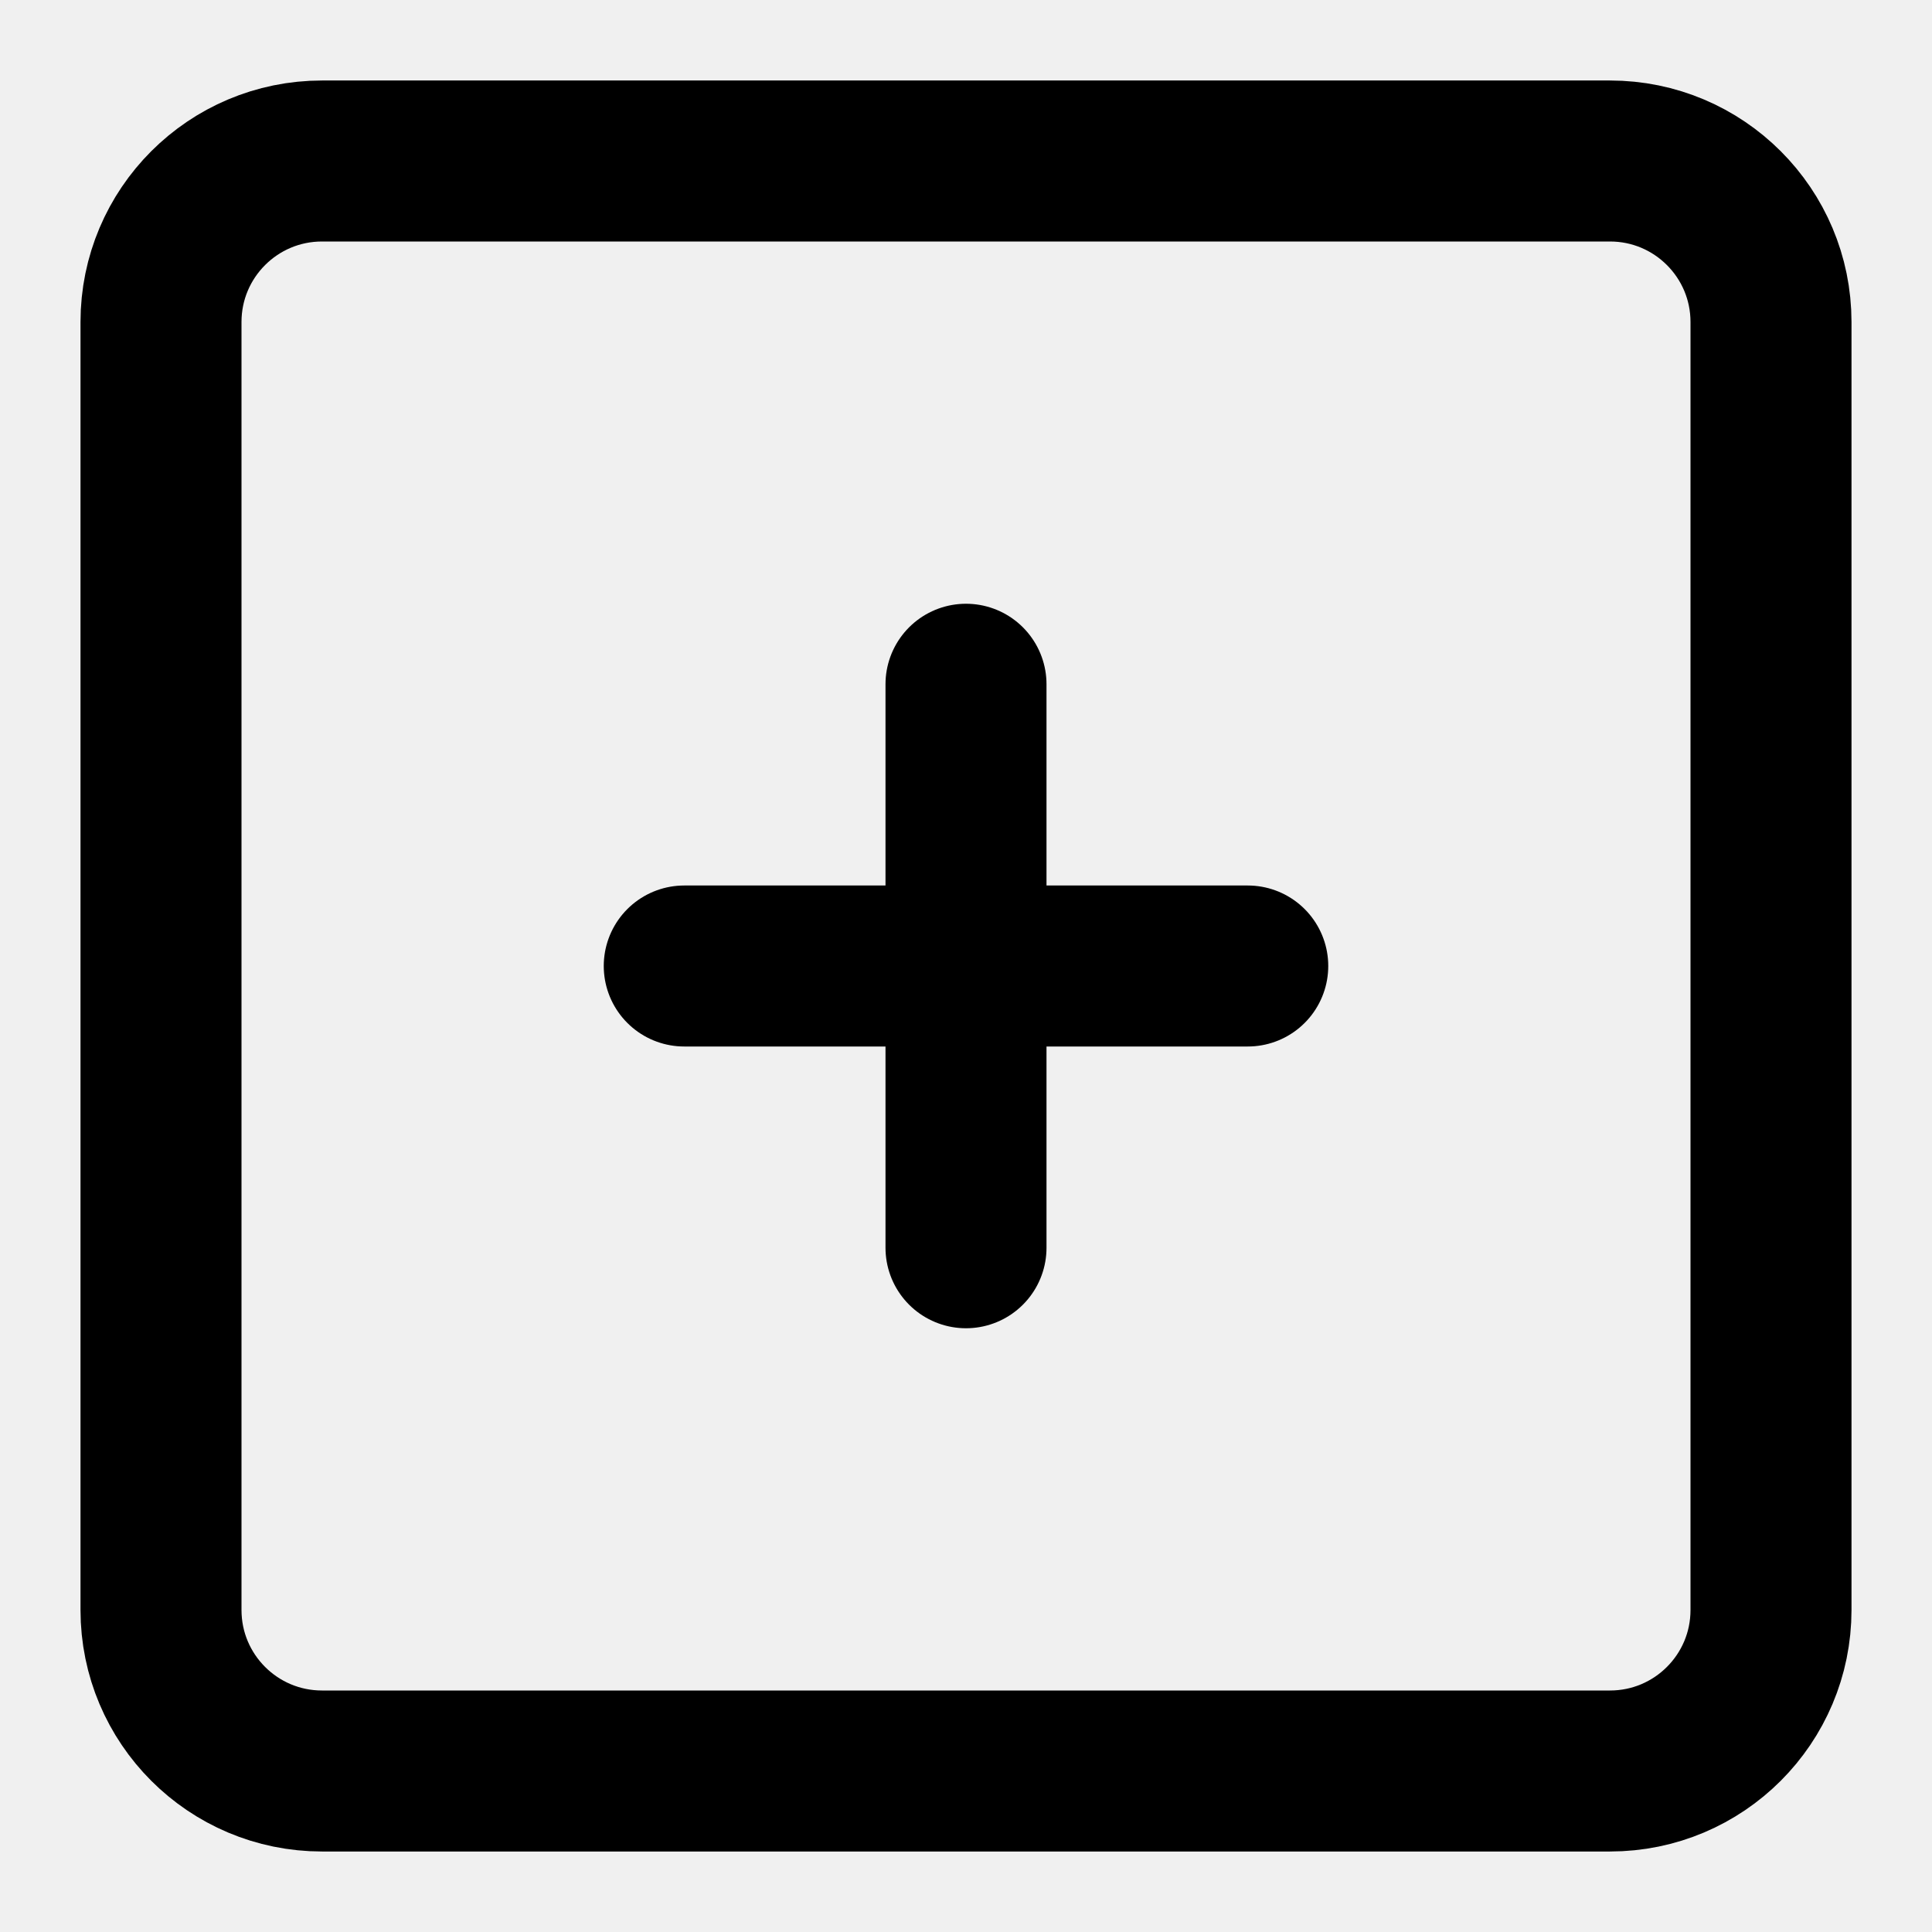
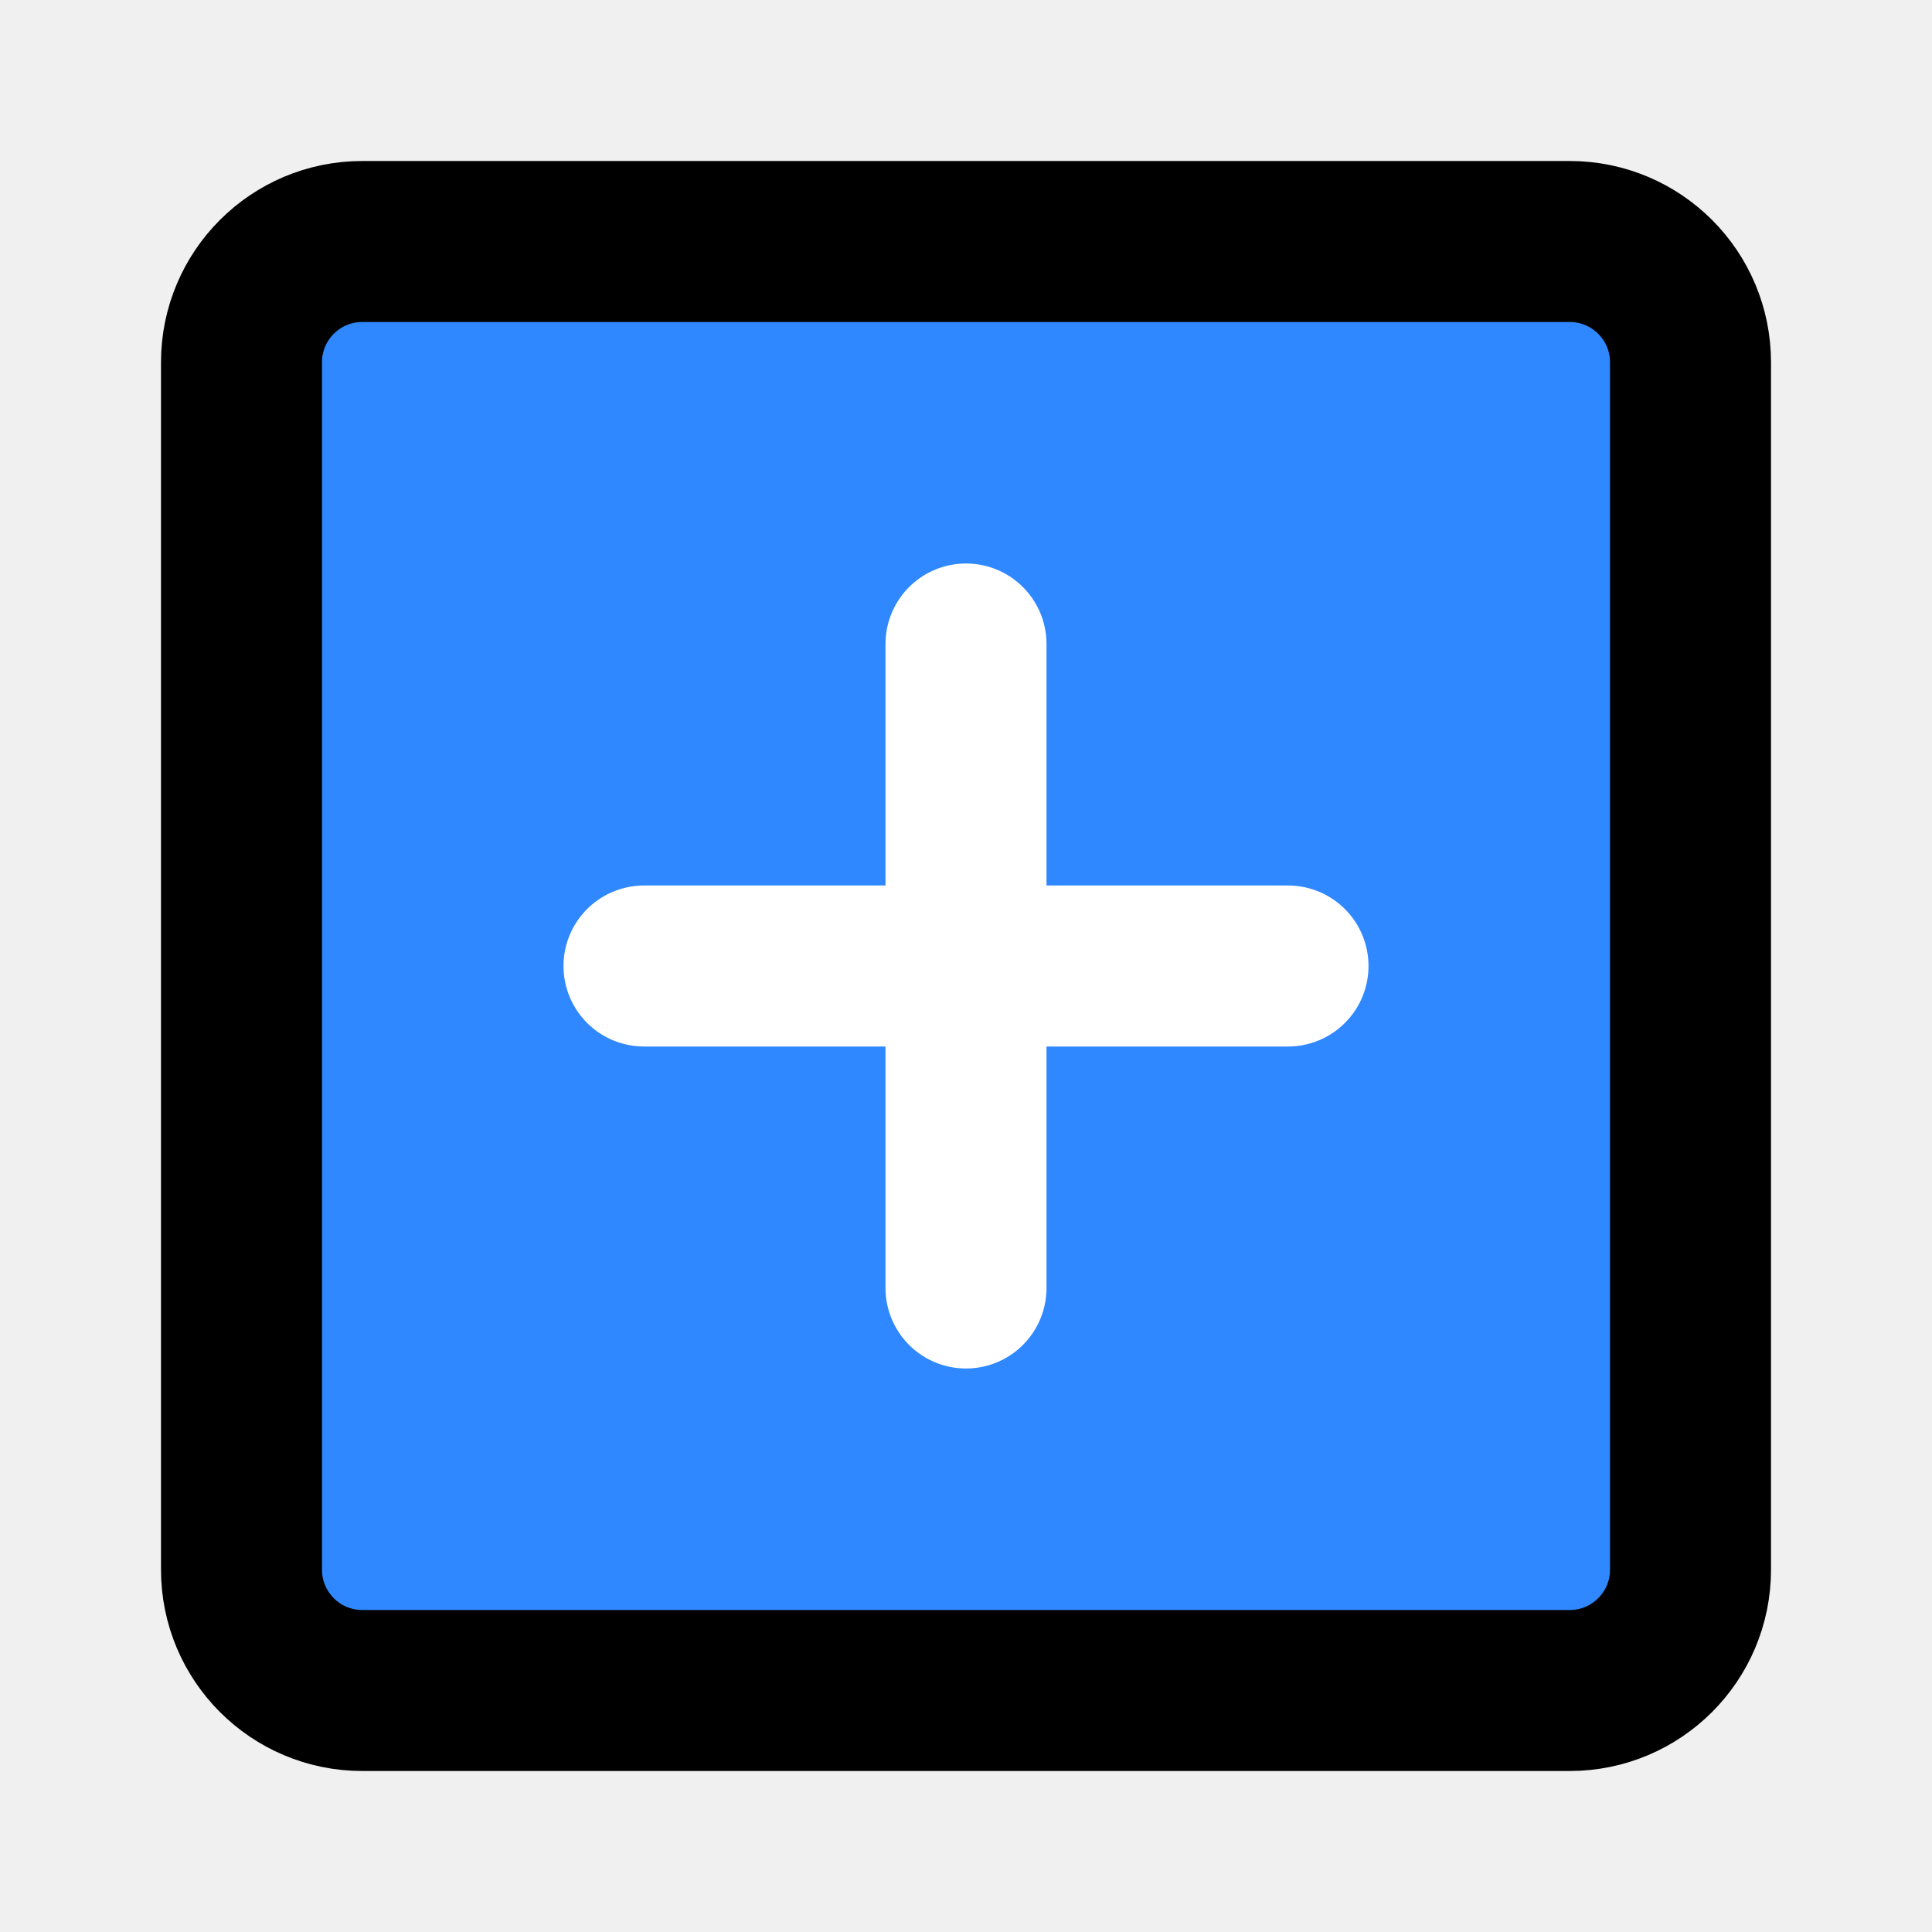
- <svg xmlns="http://www.w3.org/2000/svg" height="800" viewBox="0 0 24 24" width="800">
-   <g fill="none" stroke="#000" stroke-linecap="round" stroke-linejoin="round" stroke-width="2">
-     <rect height="20" rx="2" width="20" x="2" y="2" />
-     <path d="m15.5 12h-7" />
-     <path d="m12 15.5v-7" />
-   </g>
+ <svg xmlns="http://www.w3.org/2000/svg" width="800px" height="800px" viewBox="0 0 48 48" fill="none">
+   <rect width="48" height="48" fill="white" fill-opacity="0.01" />
+   <rect x="6" y="6" width="36" height="36" rx="3" fill="#2F88FF" stroke="#000000" stroke-width="4" stroke-linejoin="round" />
+   <path d="M24 16V32" stroke="white" stroke-width="4" stroke-linecap="round" stroke-linejoin="round" />
+   <path d="M16 24L32 24" stroke="white" stroke-width="4" stroke-linecap="round" stroke-linejoin="round" />
</svg>
